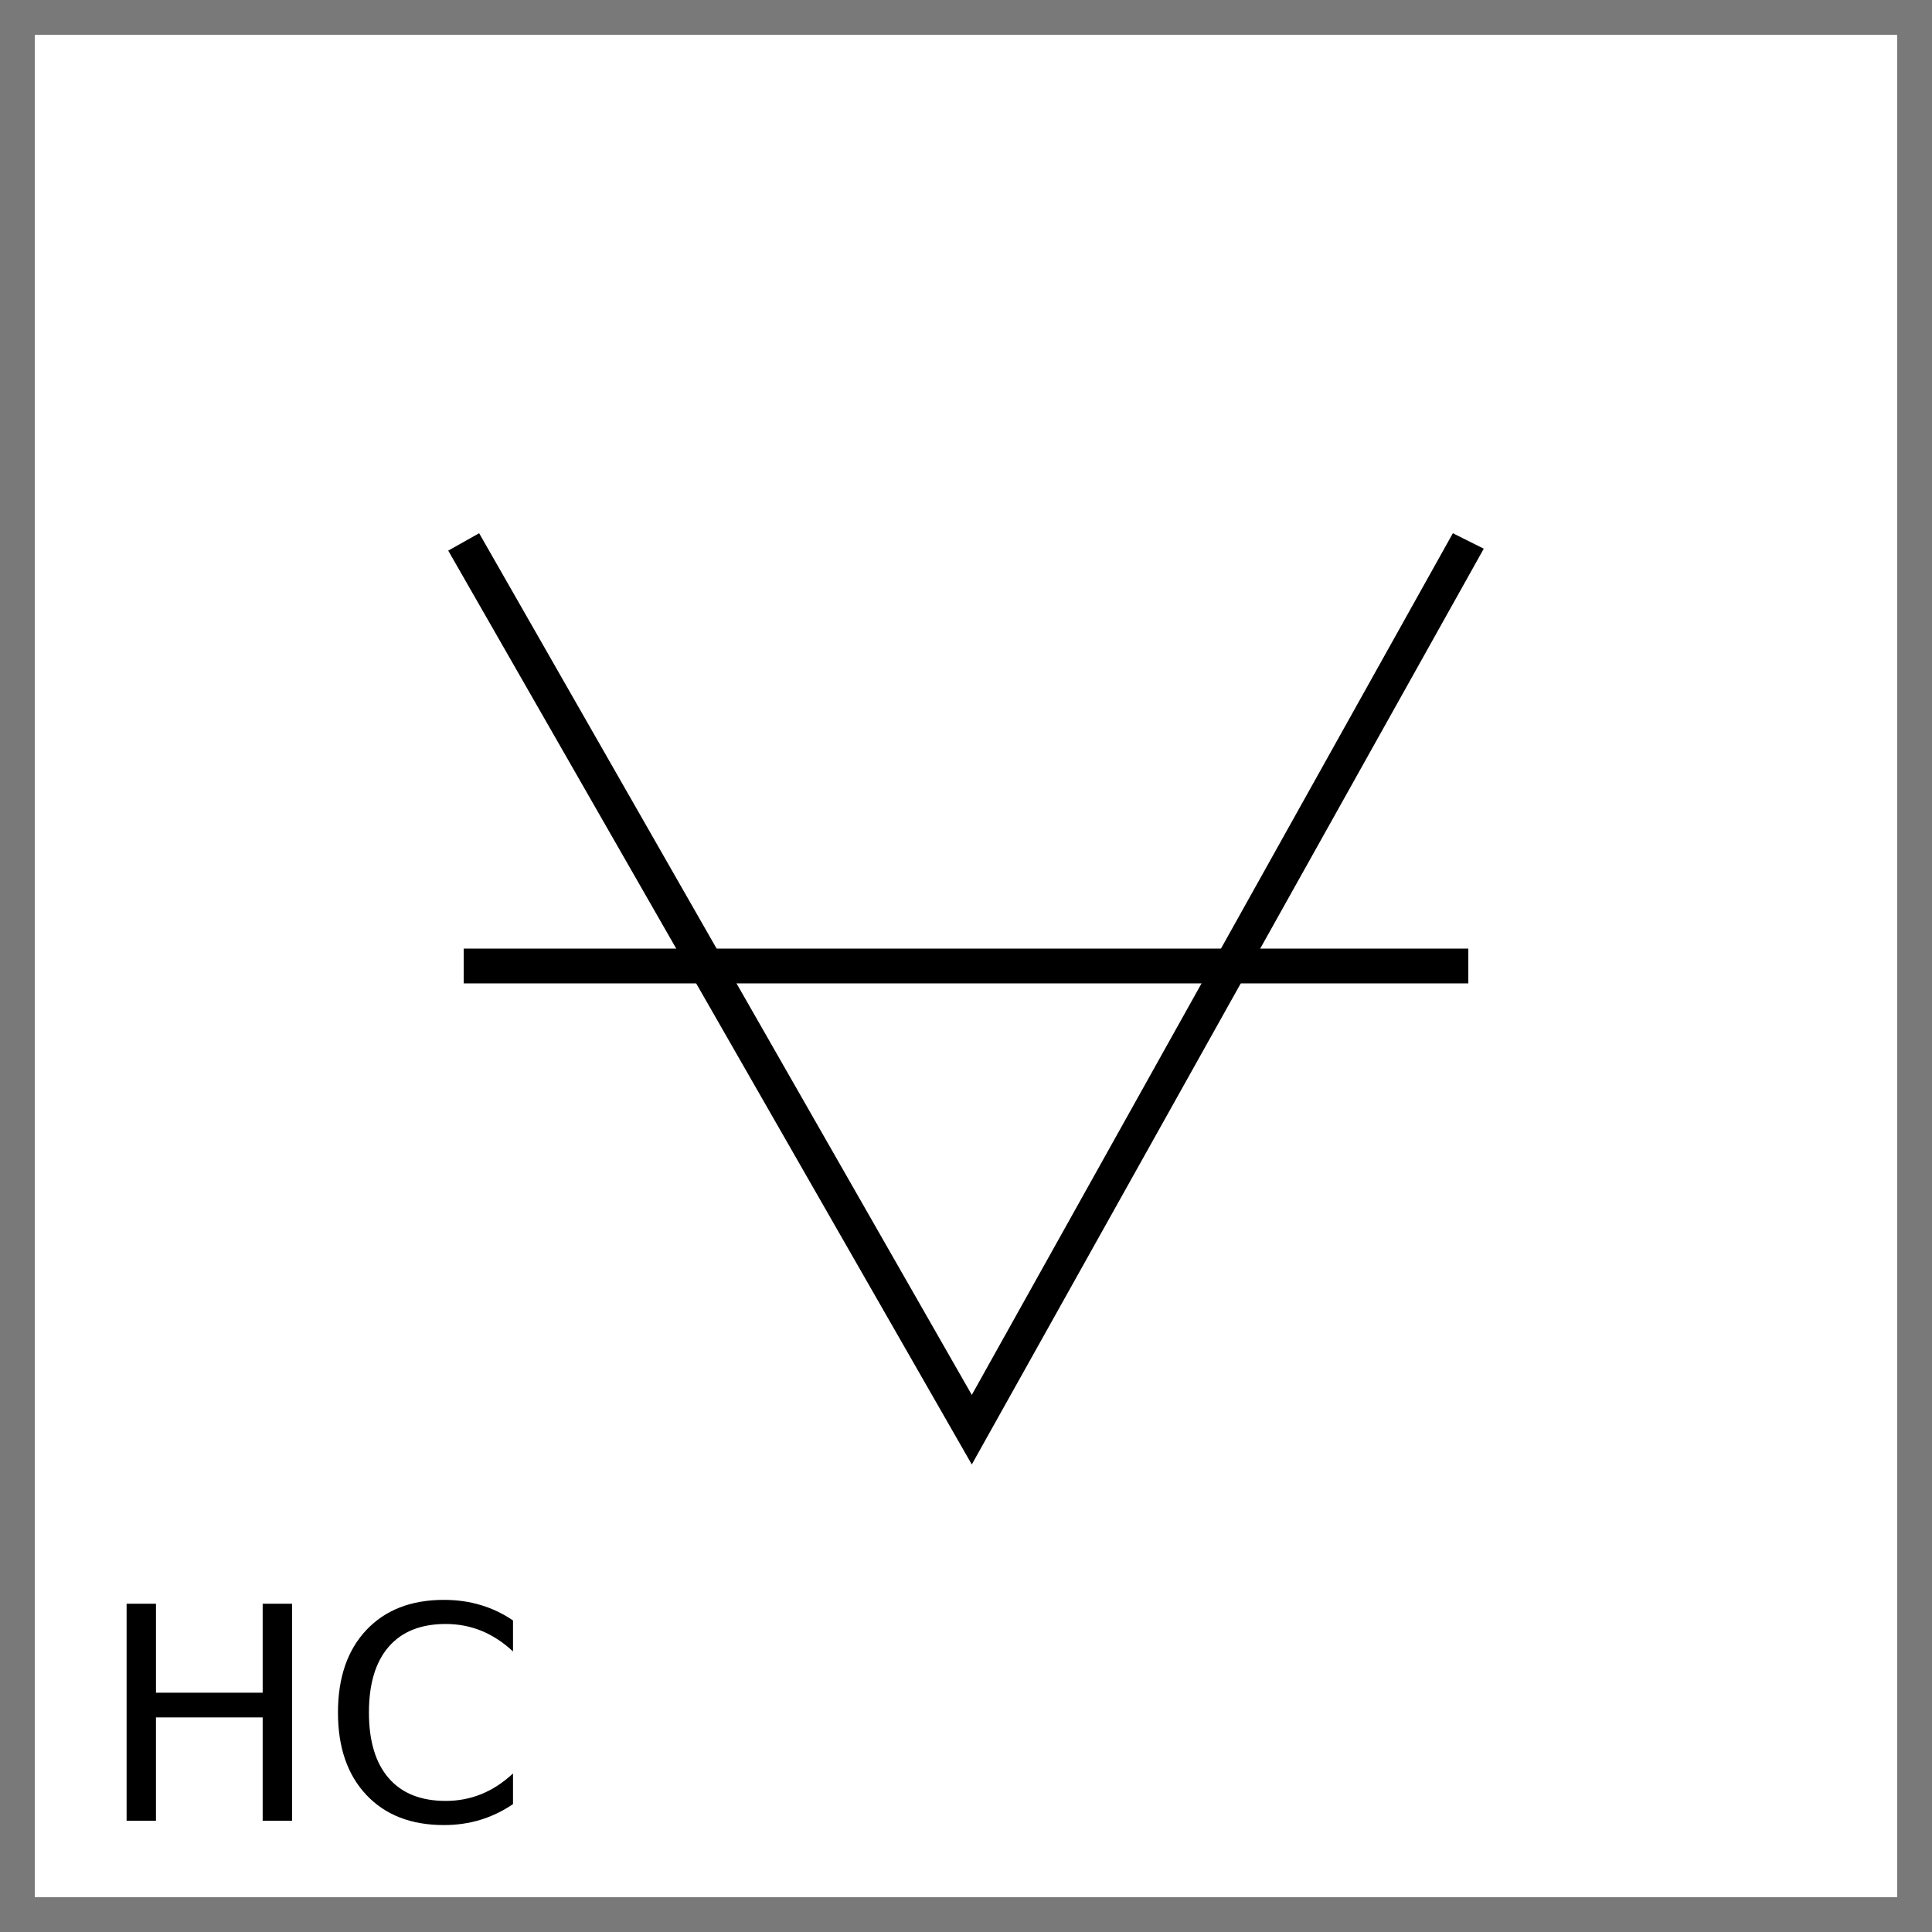
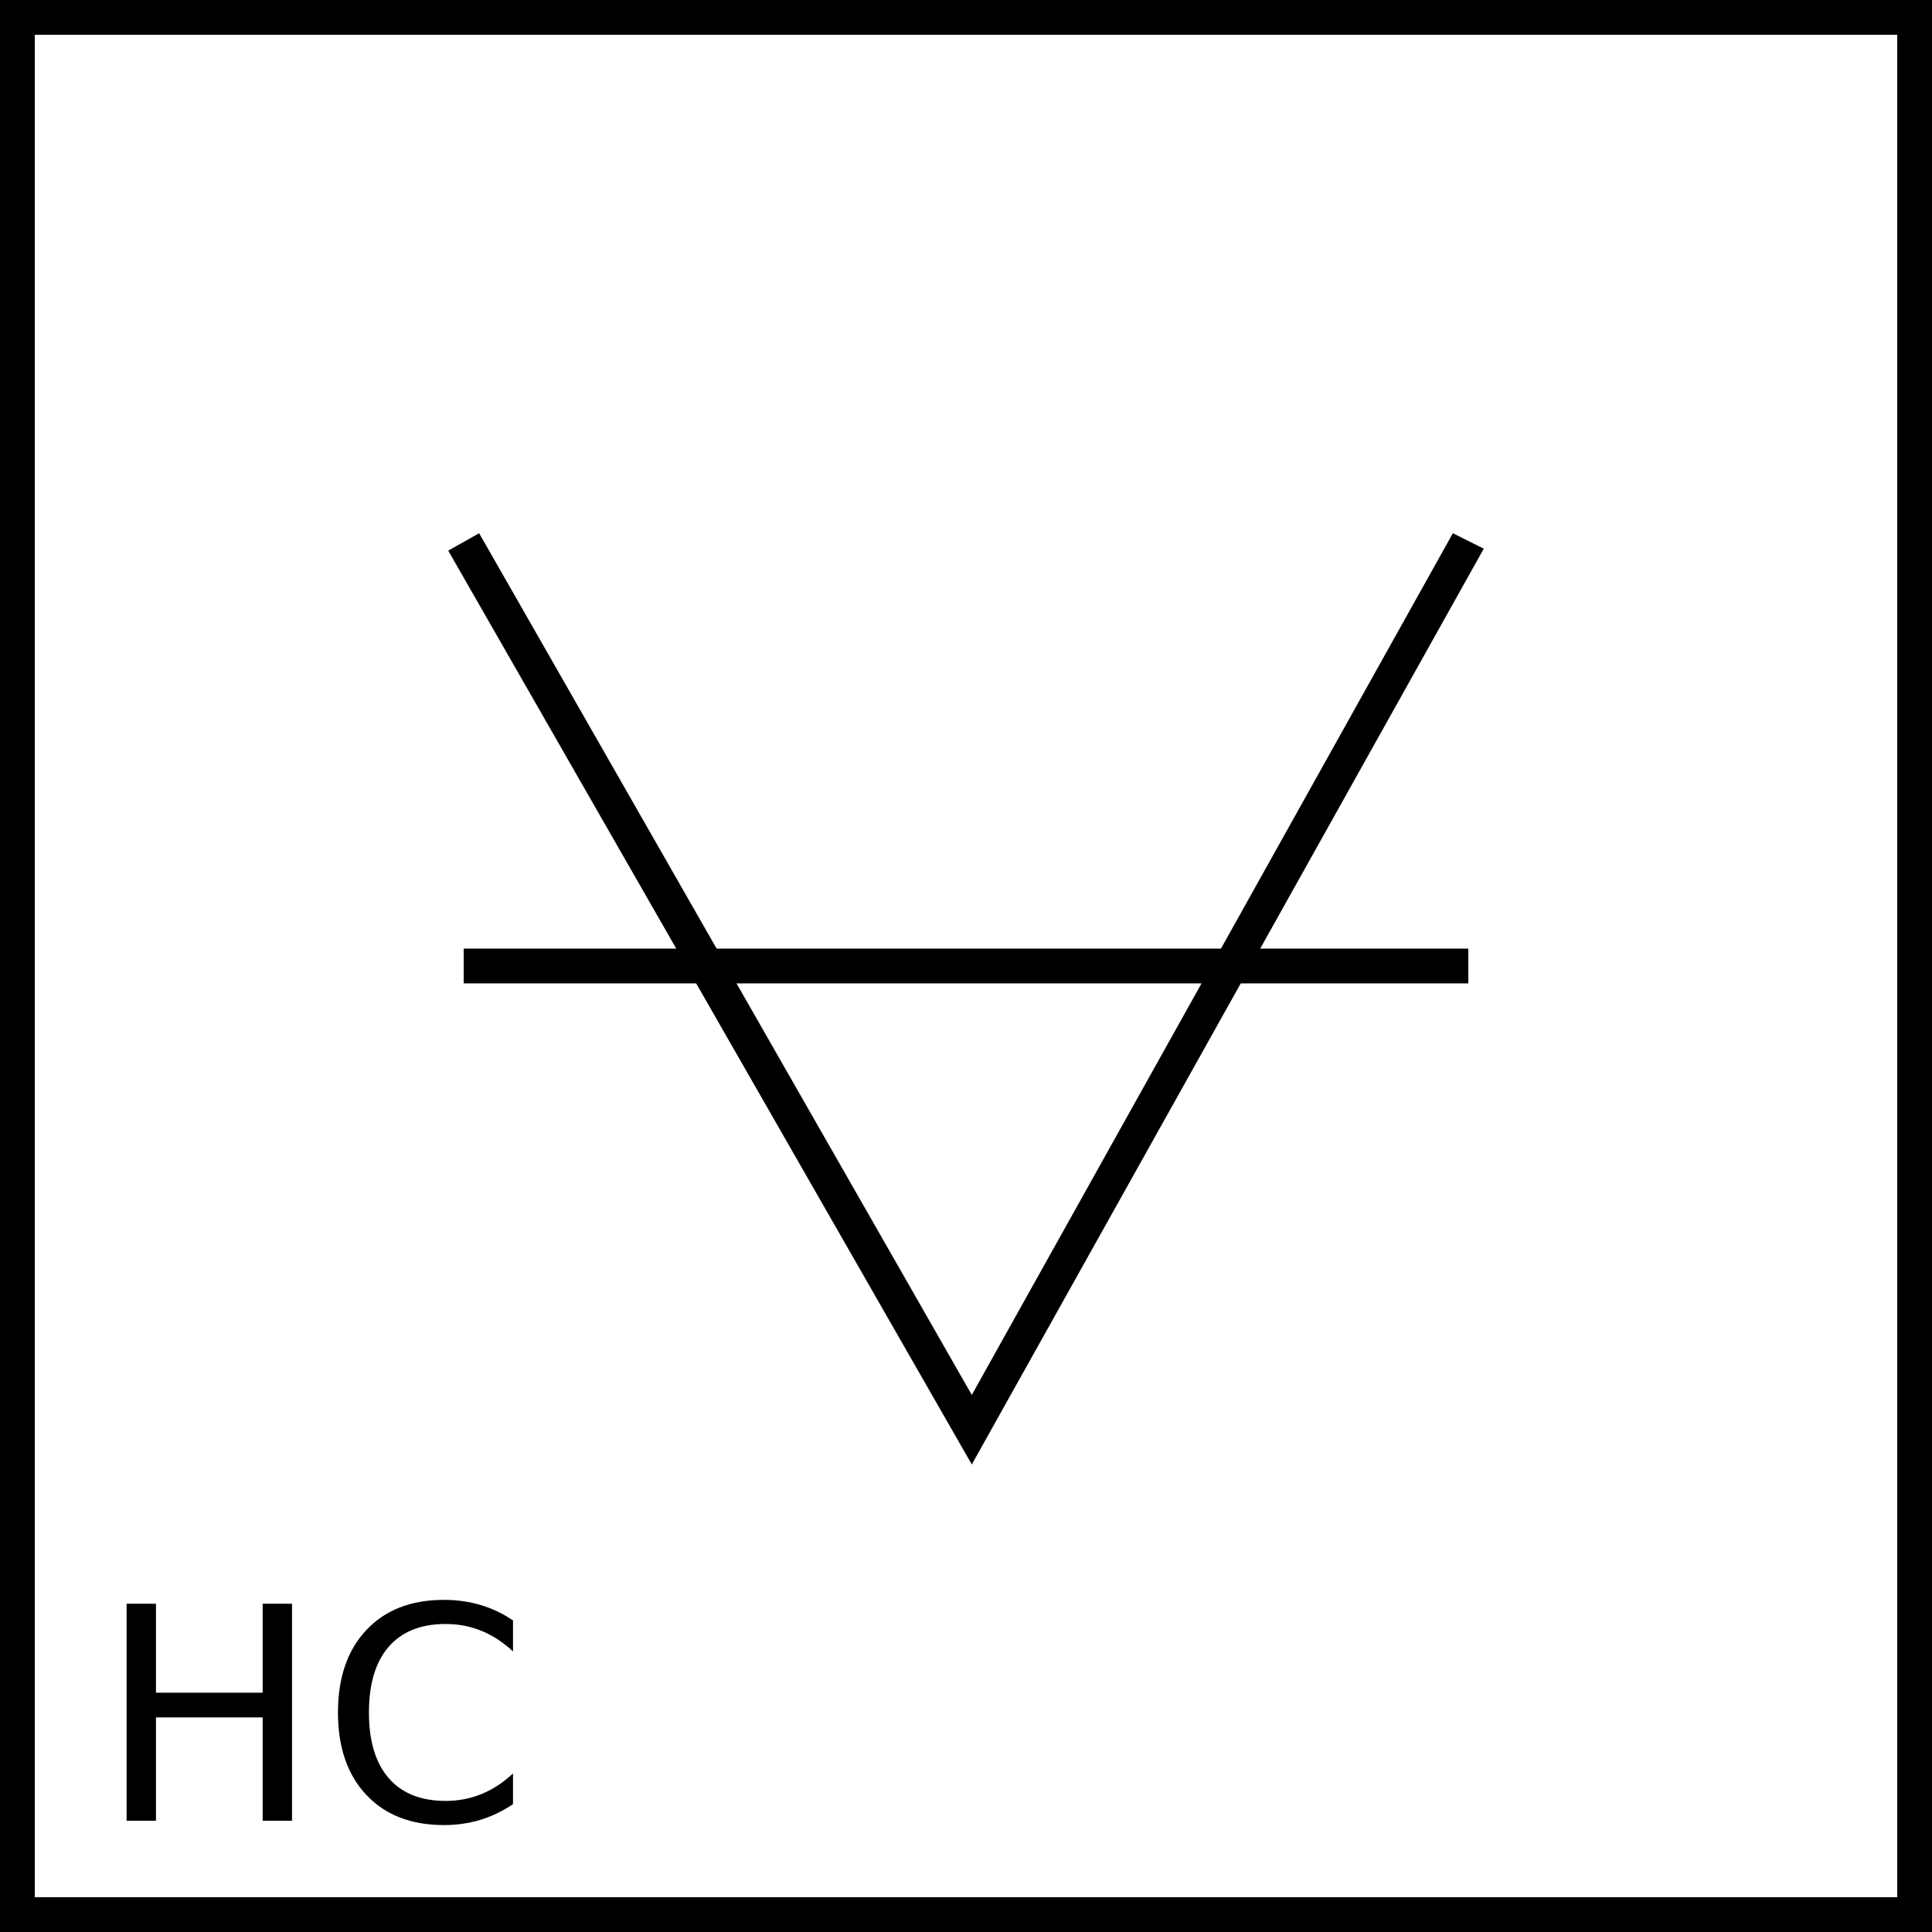
<svg xmlns="http://www.w3.org/2000/svg" version="1.1" id="Layer_1" x="0px" y="0px" viewBox="0 0 100 100" style="enable-background:new 0 0 100 100;" xml:space="preserve">
  <style type="text/css">
	.st0{fill:none;}
- 	.st1{fill:#797979;}
- 	.st2{display:none;}
- 	.st3{display:inline;}
- 	.st4{font-family:'Helvetica';}
- 	.st5{font-size:10.385px;}
- 	.st6{enable-background:new    ;}
+ 	.st1{display:none;}
+ 	.st2{display:inline;}
+ 	.st3{font-family:'Helvetica';}
+ 	.st4{font-size:10.385px;}
+ 	.st5{enable-background:new    ;}
</style>
  <g id="Layer_1_1_">
    <g id="Layer_2">
	</g>
    <g>
      <g>
        <rect x="0.9" y="0.9" class="st0" width="98.2" height="98.2" />
-         <path class="st1" d="M100,100H0V0h100V100z M1.8,98.2h96.4V1.8H1.8V98.2z" />
+         <path d="M100,100H0V0h100V100z M1.8,98.2h96.4V1.8H1.8V98.2z" />
      </g>
      <g>
        <polygon points="50.3,75.8 23.2,28.5 24.8,27.6 50.3,72.2 75.2,27.6 76.8,28.4    " />
      </g>
      <g>
        <rect x="24" y="49.1" width="52" height="1.8" />
      </g>
    </g>
  </g>
-   <g id="Layer_2_1_" class="st2">
-     <text transform="matrix(1 0 0 1 5.0005 95.8096)" class="st3 st4 st5">PI</text>
+   <g id="Layer_2_1_" class="st1">
+     <text transform="matrix(1 0 0 1 5.0005 95.8096)" class="st2 st3 st4">PI</text>
  </g>
  <g id="Layer_2_2_">
-     <g class="st6">
+     <g class="st5">
      <path d="M6.553,83.009h1.52v4.605h5.523v-4.605h1.52v11.234h-1.52v-5.35H8.072v5.35H6.553V83.009z" />
      <path d="M26.553,83.875v1.603c-0.511-0.476-1.057-0.832-1.636-1.068s-1.196-0.353-1.847-0.353c-1.284,0-2.268,0.393-2.95,1.178    c-0.682,0.785-1.024,1.92-1.024,3.404c0,1.479,0.342,2.612,1.024,3.398s1.666,1.178,2.95,1.178c0.652,0,1.267-0.118,1.847-0.353    c0.579-0.235,1.125-0.592,1.636-1.068v1.587c-0.532,0.361-1.095,0.632-1.689,0.813c-0.593,0.181-1.223,0.271-1.885,0.271    c-1.7,0-3.04-0.52-4.018-1.562c-0.979-1.041-1.468-2.462-1.468-4.262c0-1.806,0.489-3.23,1.468-4.27    c0.979-1.04,2.318-1.562,4.018-1.562c0.672,0,1.306,0.089,1.899,0.267C25.472,83.253,26.032,83.518,26.553,83.875z" />
    </g>
  </g>
</svg>
